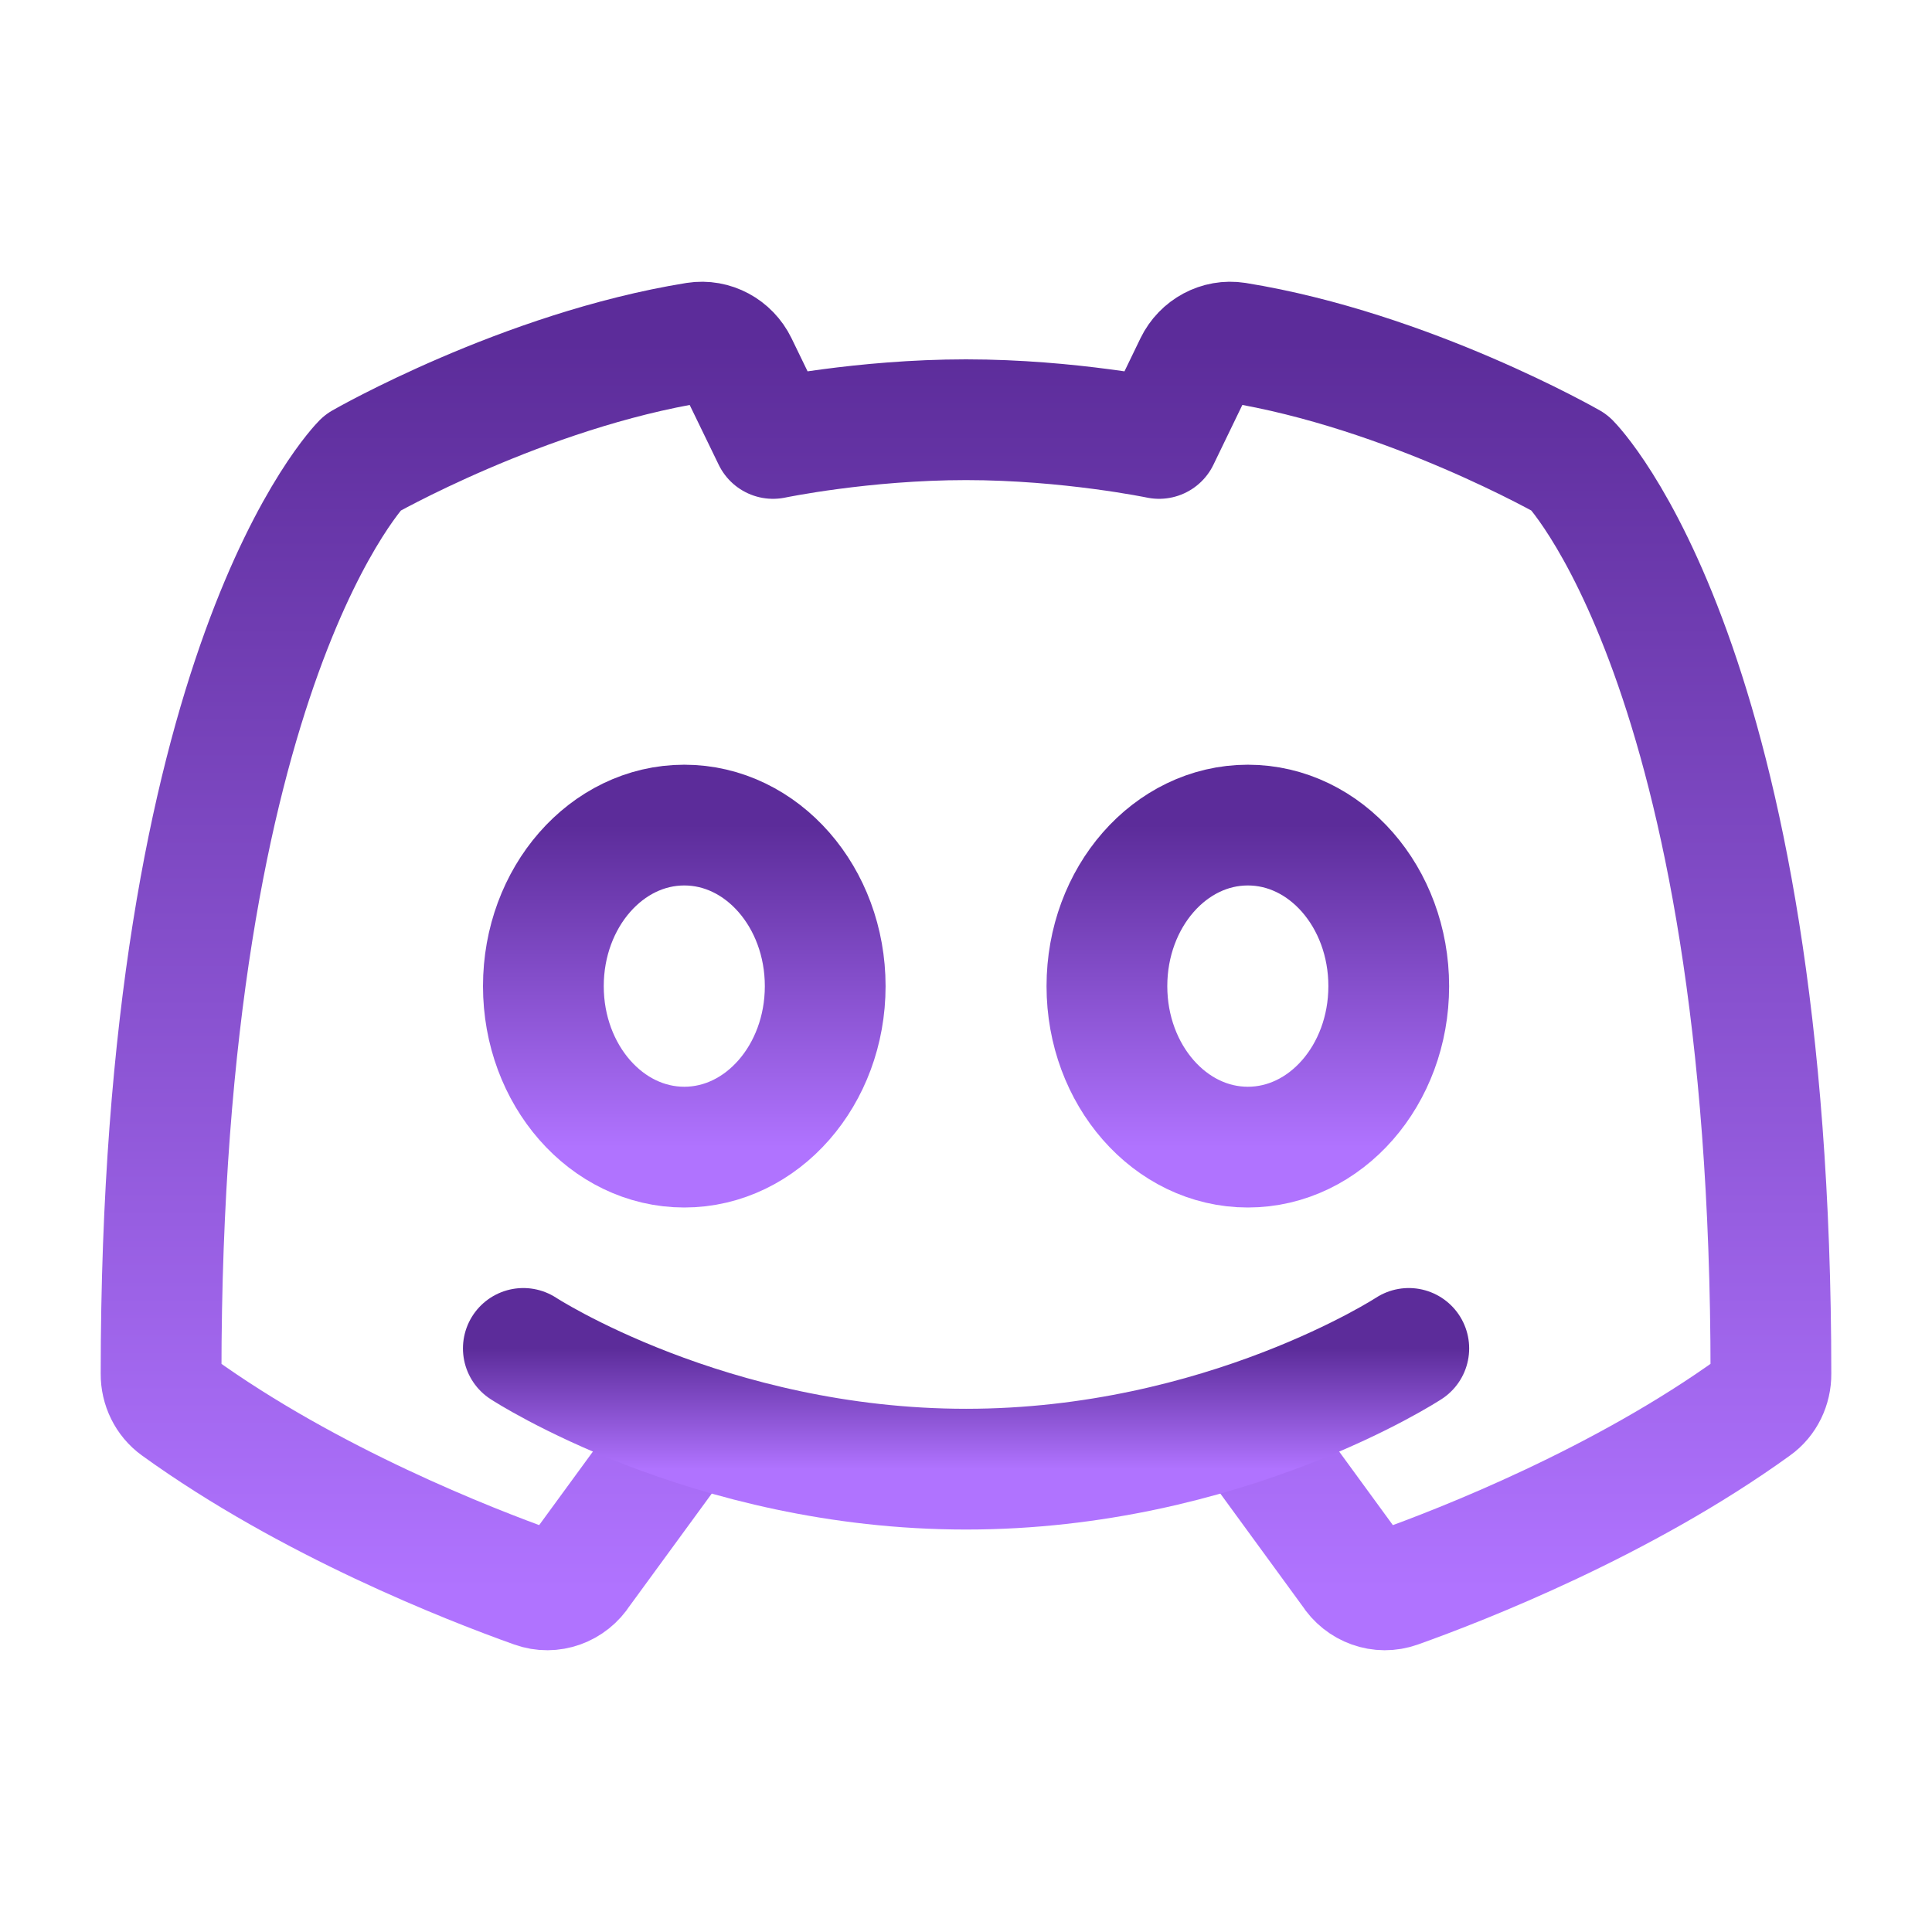
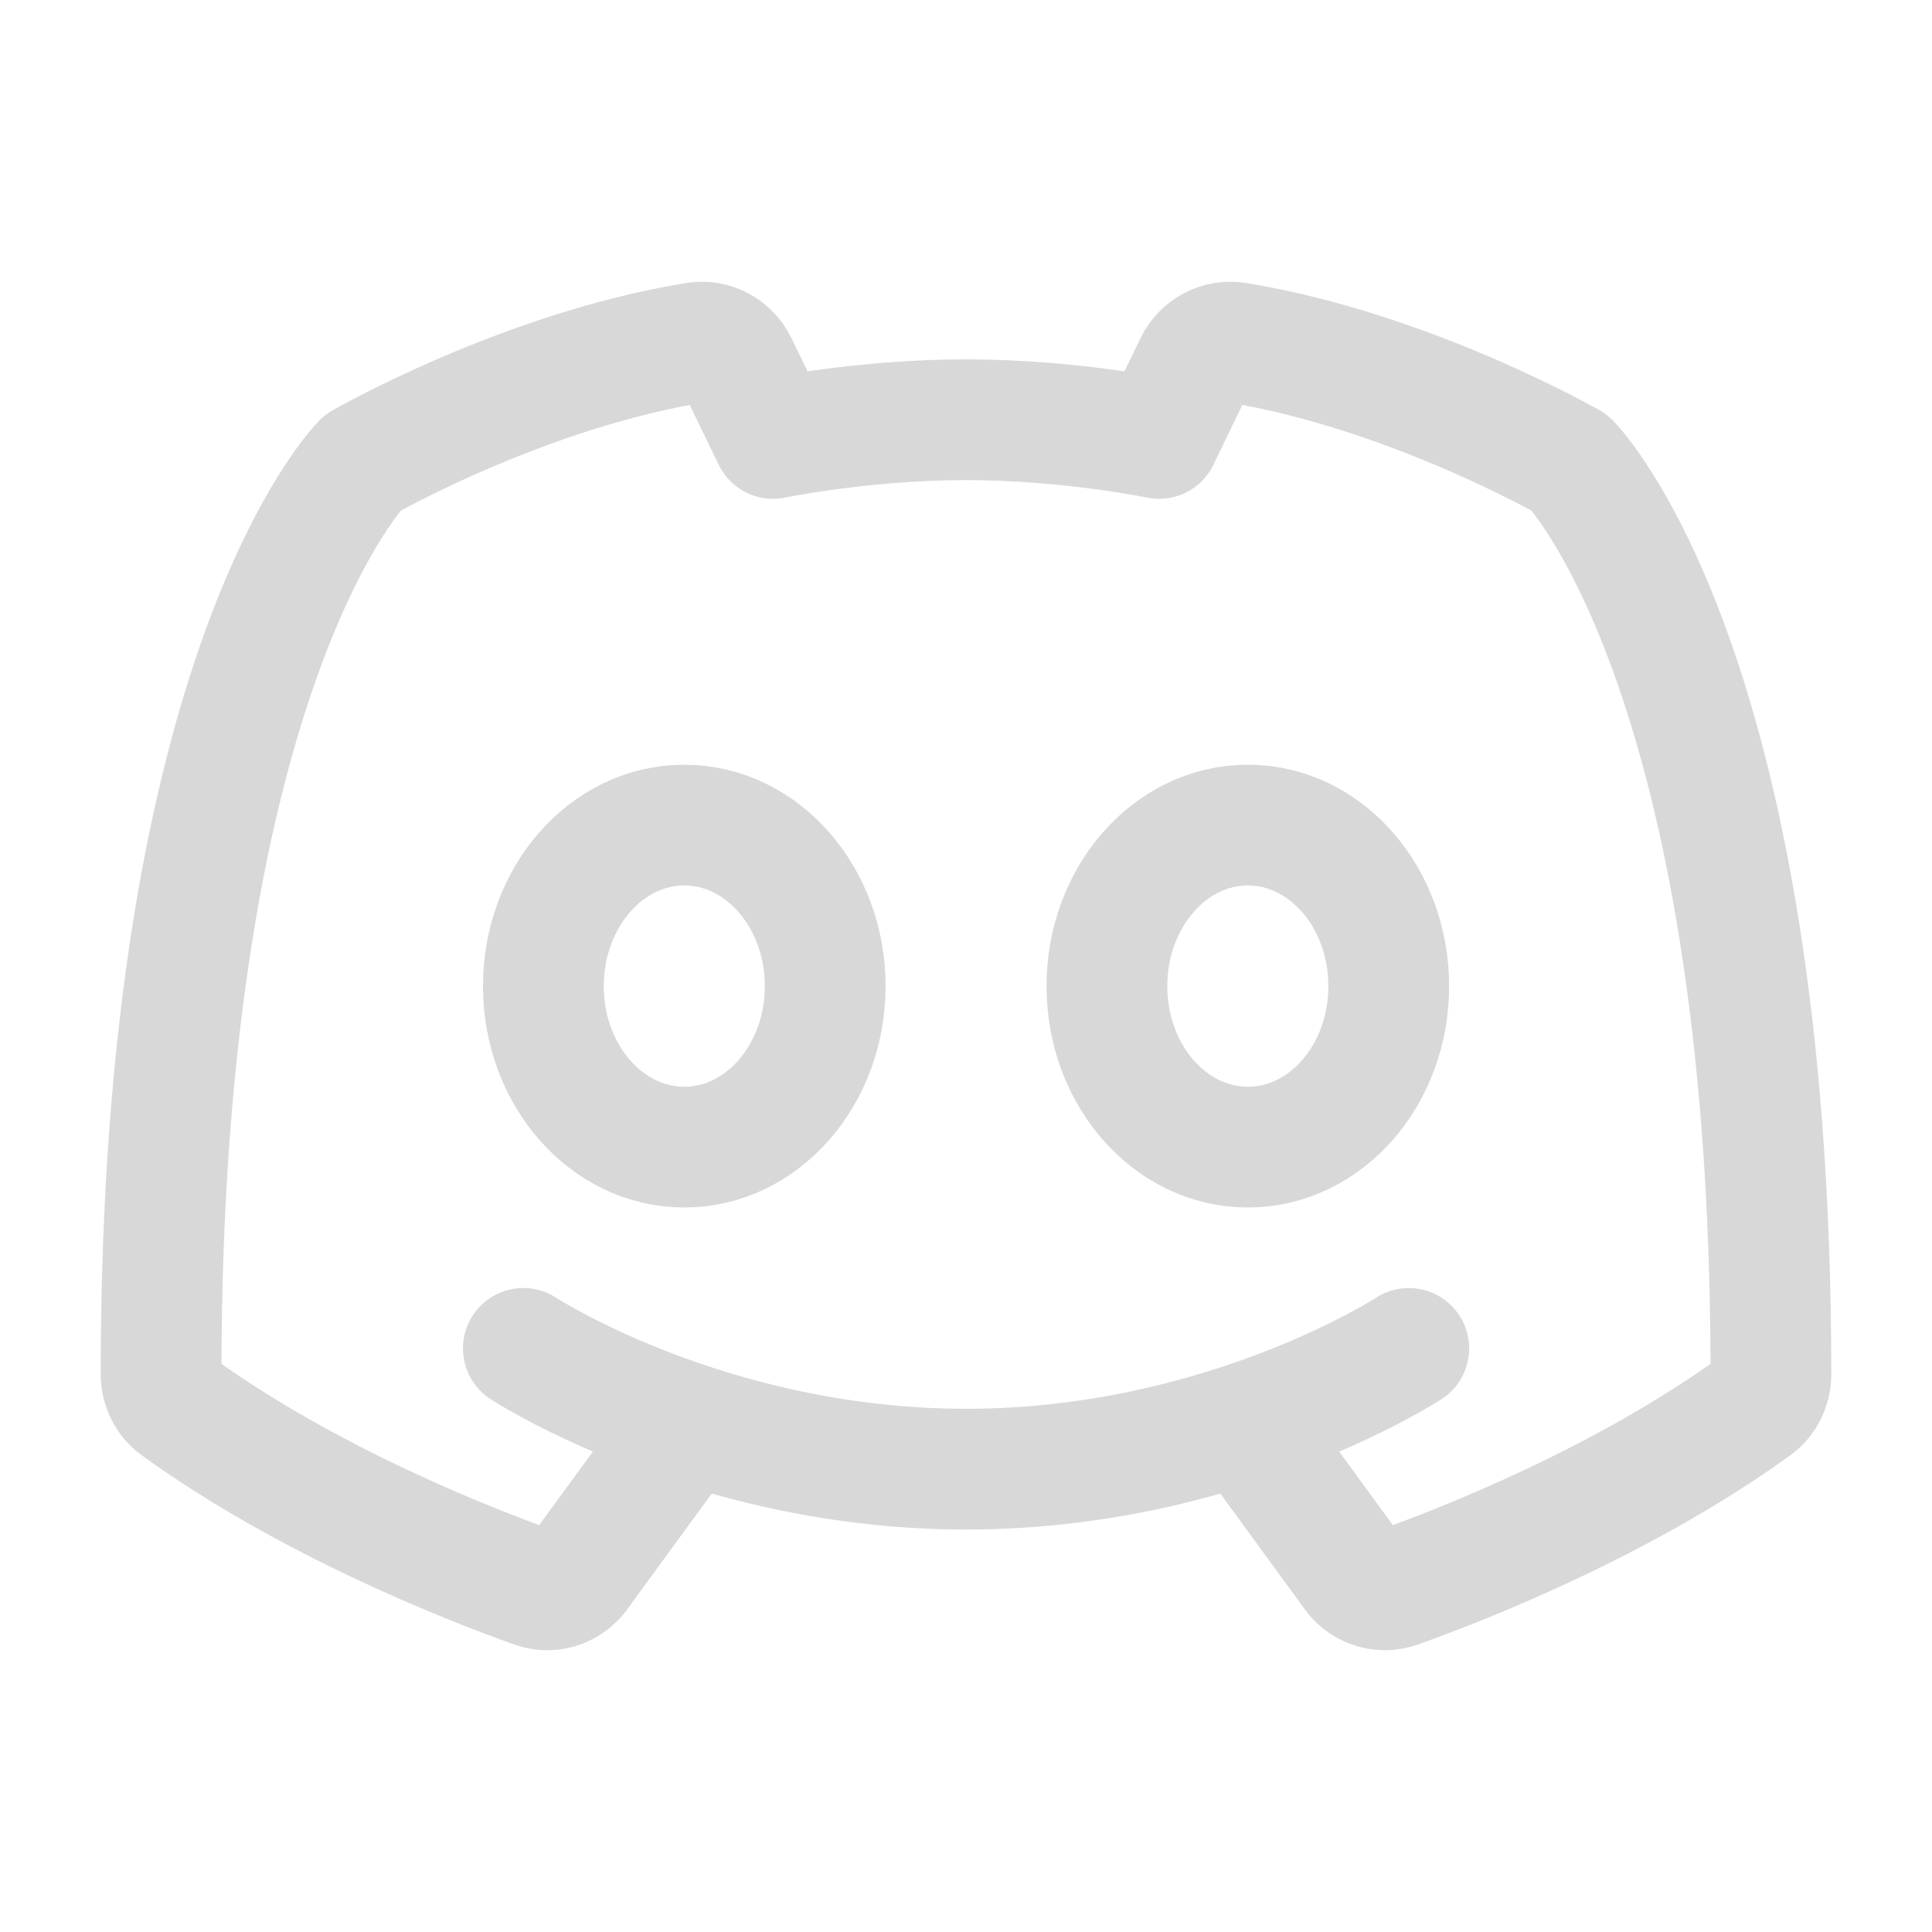
<svg xmlns="http://www.w3.org/2000/svg" width="16" height="16" viewBox="0 0 16 16" fill="none">
-   <path d="M10.334 11.833L11.196 13.014C11.277 13.142 11.433 13.199 11.575 13.148C12.111 12.957 13.439 12.438 14.532 11.648C14.618 11.587 14.667 11.484 14.666 11.378C14.666 5.5 13.001 3.833 13.001 3.833C13.001 3.833 11.667 3.068 10.237 2.837C10.096 2.815 9.958 2.89 9.895 3.019L9.599 3.631C9.599 3.631 8.857 3.476 8 3.476C7.143 3.476 6.402 3.631 6.402 3.631L6.105 3.019C6.042 2.89 5.904 2.815 5.764 2.837C4.334 3.068 3.001 3.833 3.001 3.833C3.001 3.833 1.334 5.5 1.334 11.378C1.333 11.484 1.383 11.587 1.468 11.648C2.561 12.438 3.89 12.957 4.426 13.148C4.567 13.199 4.723 13.142 4.804 13.014L5.667 11.833" stroke="url(#paint0_linear_104_1031)" stroke-linecap="round" stroke-linejoin="round" />
-   <path d="M11.667 11.167C11.667 11.167 10.137 12.167 8.001 12.167C5.864 12.167 4.334 11.167 4.334 11.167" stroke="url(#paint1_linear_104_1031)" stroke-linecap="round" stroke-linejoin="round" />
-   <path d="M11.501 8.167C11.501 8.903 10.979 9.5 10.334 9.5C9.69 9.5 9.167 8.903 9.167 8.167C9.167 7.43 9.69 6.833 10.334 6.833C10.979 6.833 11.501 7.43 11.501 8.167Z" stroke="url(#paint2_linear_104_1031)" />
-   <path d="M6.834 8.167C6.834 8.903 6.311 9.5 5.667 9.5C5.023 9.5 4.5 8.903 4.5 8.167C4.5 7.43 5.023 6.833 5.667 6.833C6.311 6.833 6.834 7.43 6.834 8.167Z" stroke="url(#paint3_linear_104_1031)" />
-   <defs>
-     <linearGradient id="paint0_linear_104_1031" x1="8" y1="2.833" x2="8" y2="13.167" gradientUnits="userSpaceOnUse">
-       <stop stop-color="#5C2C9A" />
-       <stop offset="1" stop-color="#B073FF" />
-     </linearGradient>
-     <linearGradient id="paint1_linear_104_1031" x1="8.001" y1="11.167" x2="8.001" y2="12.167" gradientUnits="userSpaceOnUse">
-       <stop stop-color="#5C2C9A" />
-       <stop offset="1" stop-color="#B073FF" />
-     </linearGradient>
-     <linearGradient id="paint2_linear_104_1031" x1="10.334" y1="6.833" x2="10.334" y2="9.5" gradientUnits="userSpaceOnUse">
-       <stop stop-color="#5C2C9A" />
-       <stop offset="1" stop-color="#B073FF" />
-     </linearGradient>
-     <linearGradient id="paint3_linear_104_1031" x1="5.667" y1="6.833" x2="5.667" y2="9.5" gradientUnits="userSpaceOnUse">
-       <stop stop-color="#5C2C9A" />
-       <stop offset="1" stop-color="#B073FF" />
-     </linearGradient>
-   </defs>
+   <path d="M10.334 11.833L11.196 13.014C11.277 13.142 11.433 13.199 11.575 13.148C12.111 12.957 13.439 12.438 14.532 11.648C14.618 11.587 14.667 11.484 14.666 11.378C14.666 5.5 13.001 3.833 13.001 3.833C13.001 3.833 11.667 3.068 10.237 2.837C10.096 2.815 9.958 2.89 9.895 3.019L9.599 3.631C9.599 3.631 8.857 3.476 8 3.476C7.143 3.476 6.402 3.631 6.402 3.631L6.105 3.019C6.042 2.89 5.904 2.815 5.764 2.837C4.334 3.068 3.001 3.833 3.001 3.833C3.001 3.833 1.334 5.5 1.334 11.378C1.333 11.484 1.383 11.587 1.468 11.648C2.561 12.438 3.89 12.957 4.426 13.148C4.567 13.199 4.723 13.142 4.804 13.014L5.667 11.833" stroke="#D8D8D8" stroke-linecap="round" stroke-linejoin="round" />
+   <path d="M11.667 11.167C11.667 11.167 10.137 12.167 8.001 12.167C5.864 12.167 4.334 11.167 4.334 11.167" stroke="#D8D8D8" stroke-linecap="round" stroke-linejoin="round" />
+   <path d="M11.501 8.167C11.501 8.903 10.979 9.5 10.334 9.5C9.69 9.5 9.167 8.903 9.167 8.167C9.167 7.43 9.69 6.833 10.334 6.833C10.979 6.833 11.501 7.43 11.501 8.167Z" stroke="#D8D8D8" />
+   <path d="M6.834 8.167C6.834 8.903 6.311 9.5 5.667 9.5C5.023 9.5 4.5 8.903 4.5 8.167C4.5 7.43 5.023 6.833 5.667 6.833C6.311 6.833 6.834 7.43 6.834 8.167Z" stroke="#D8D8D8" />
</svg>
